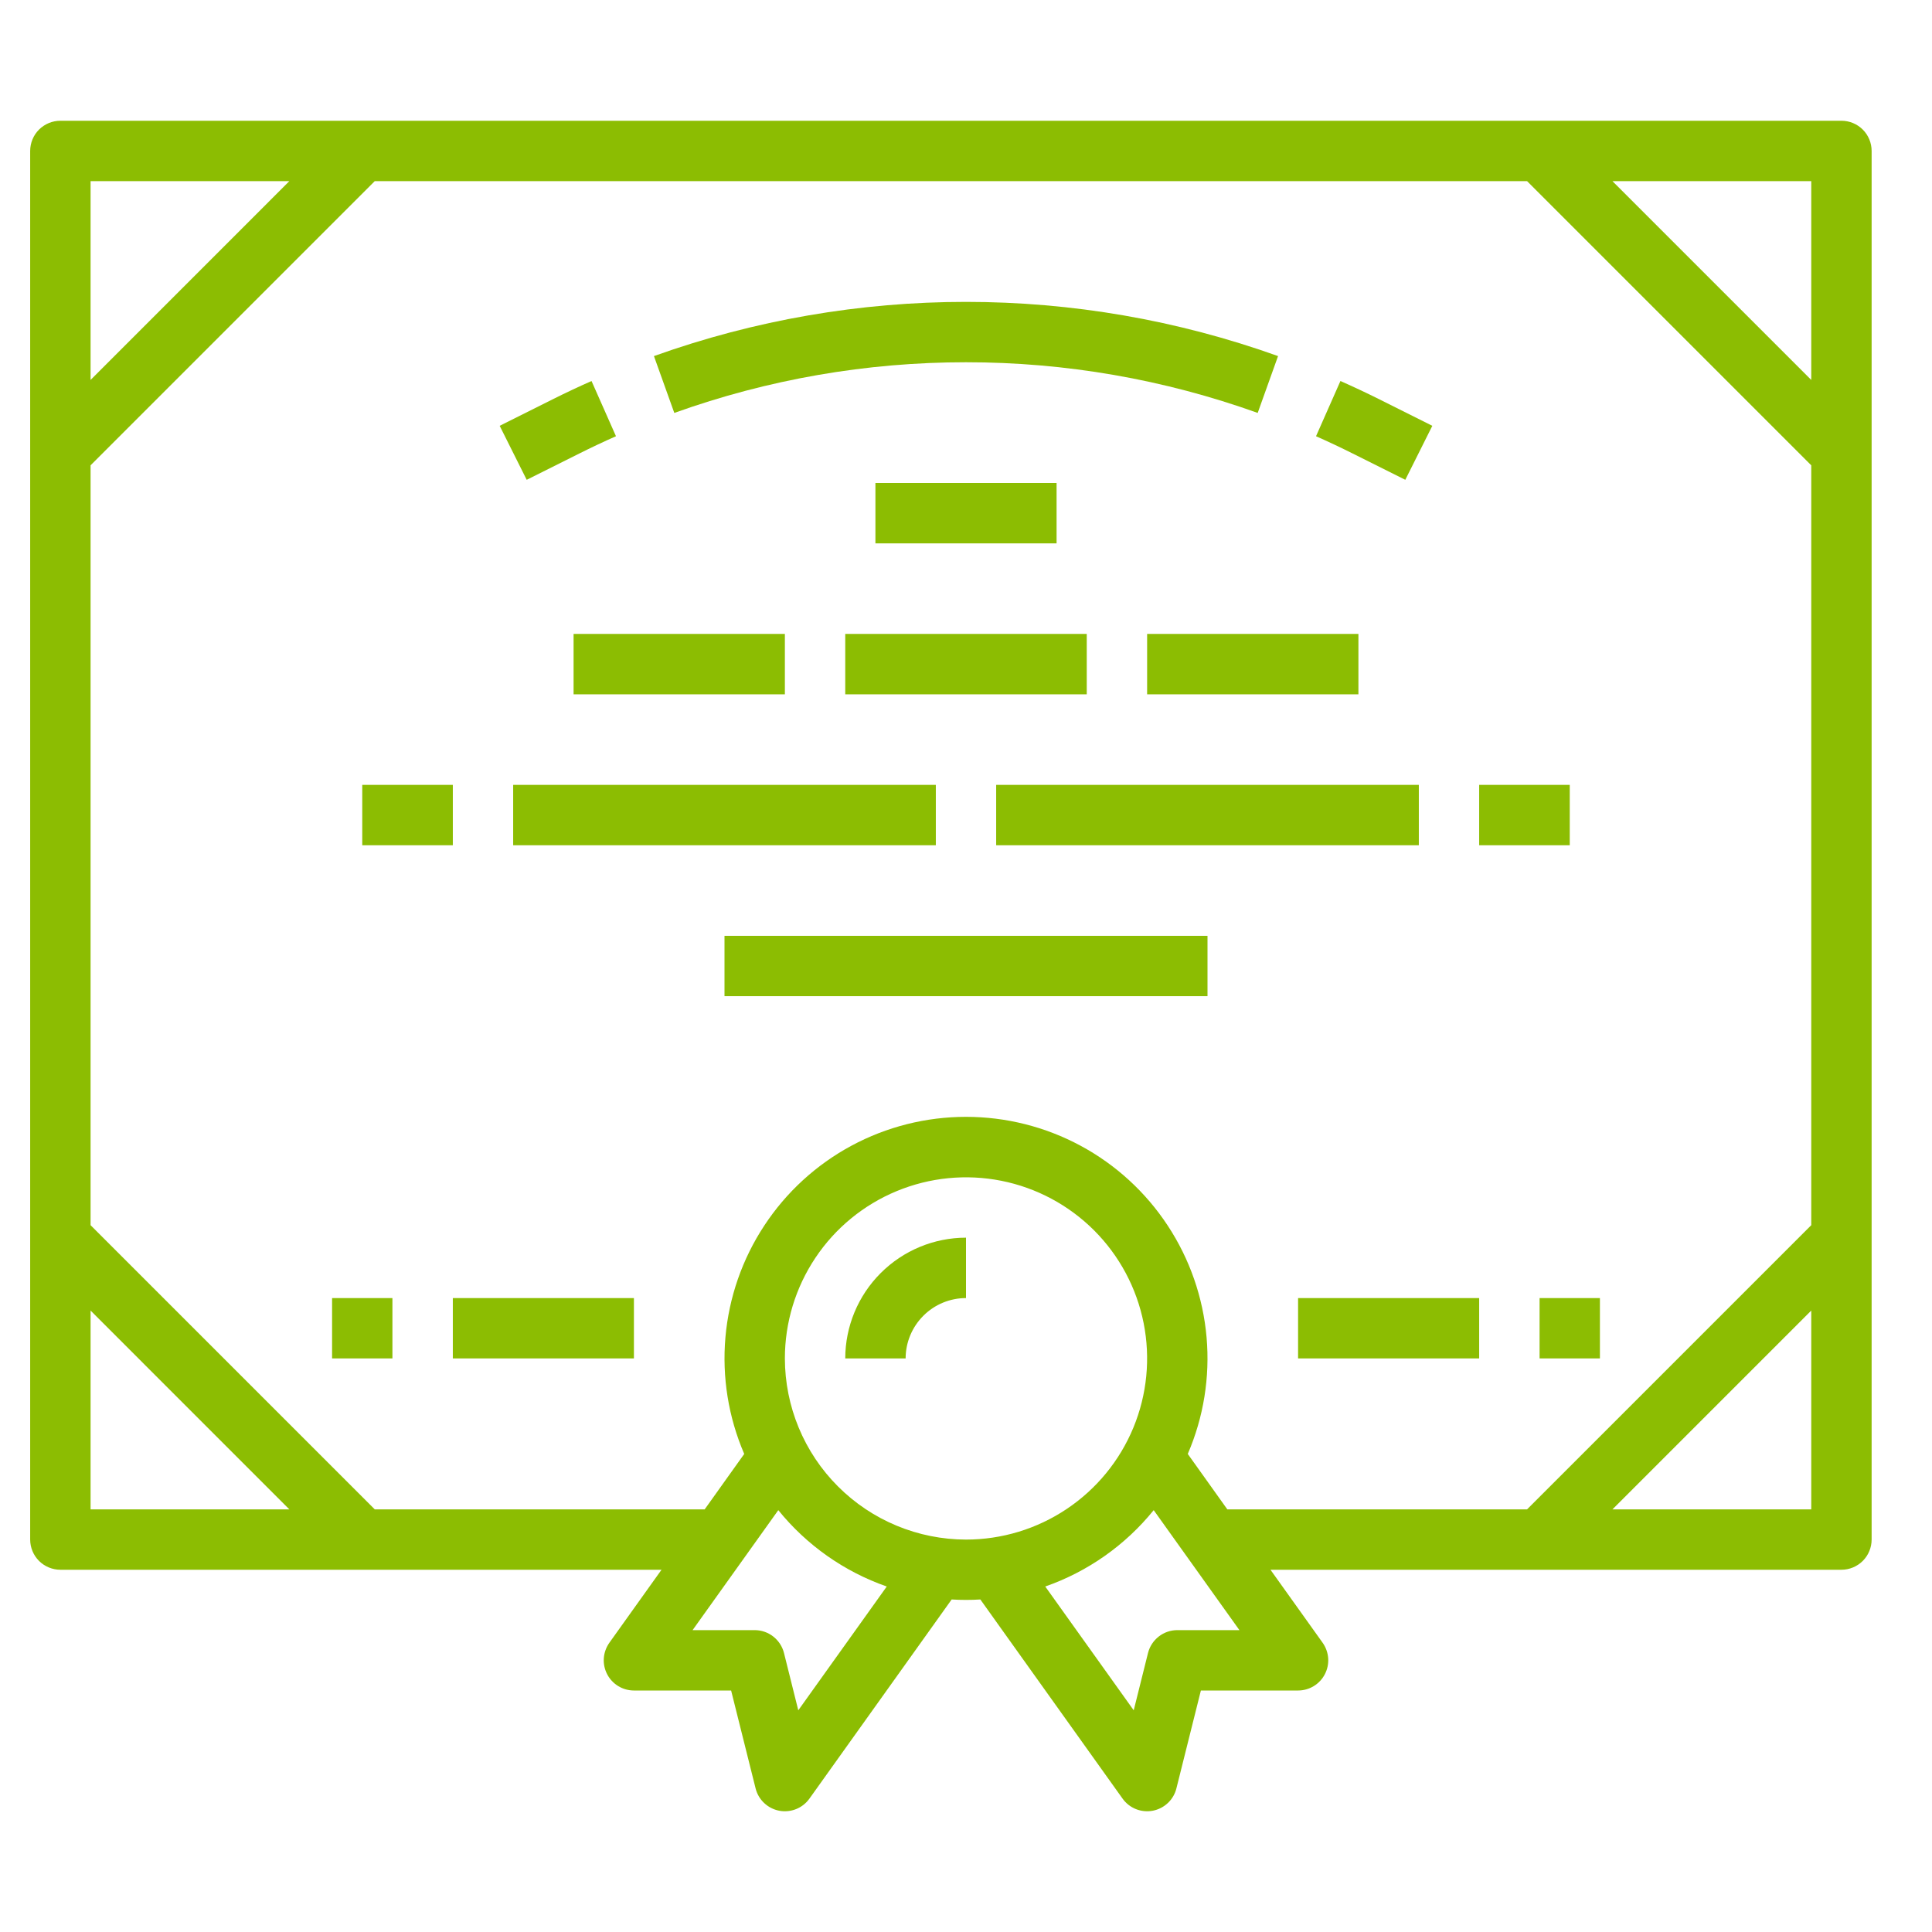
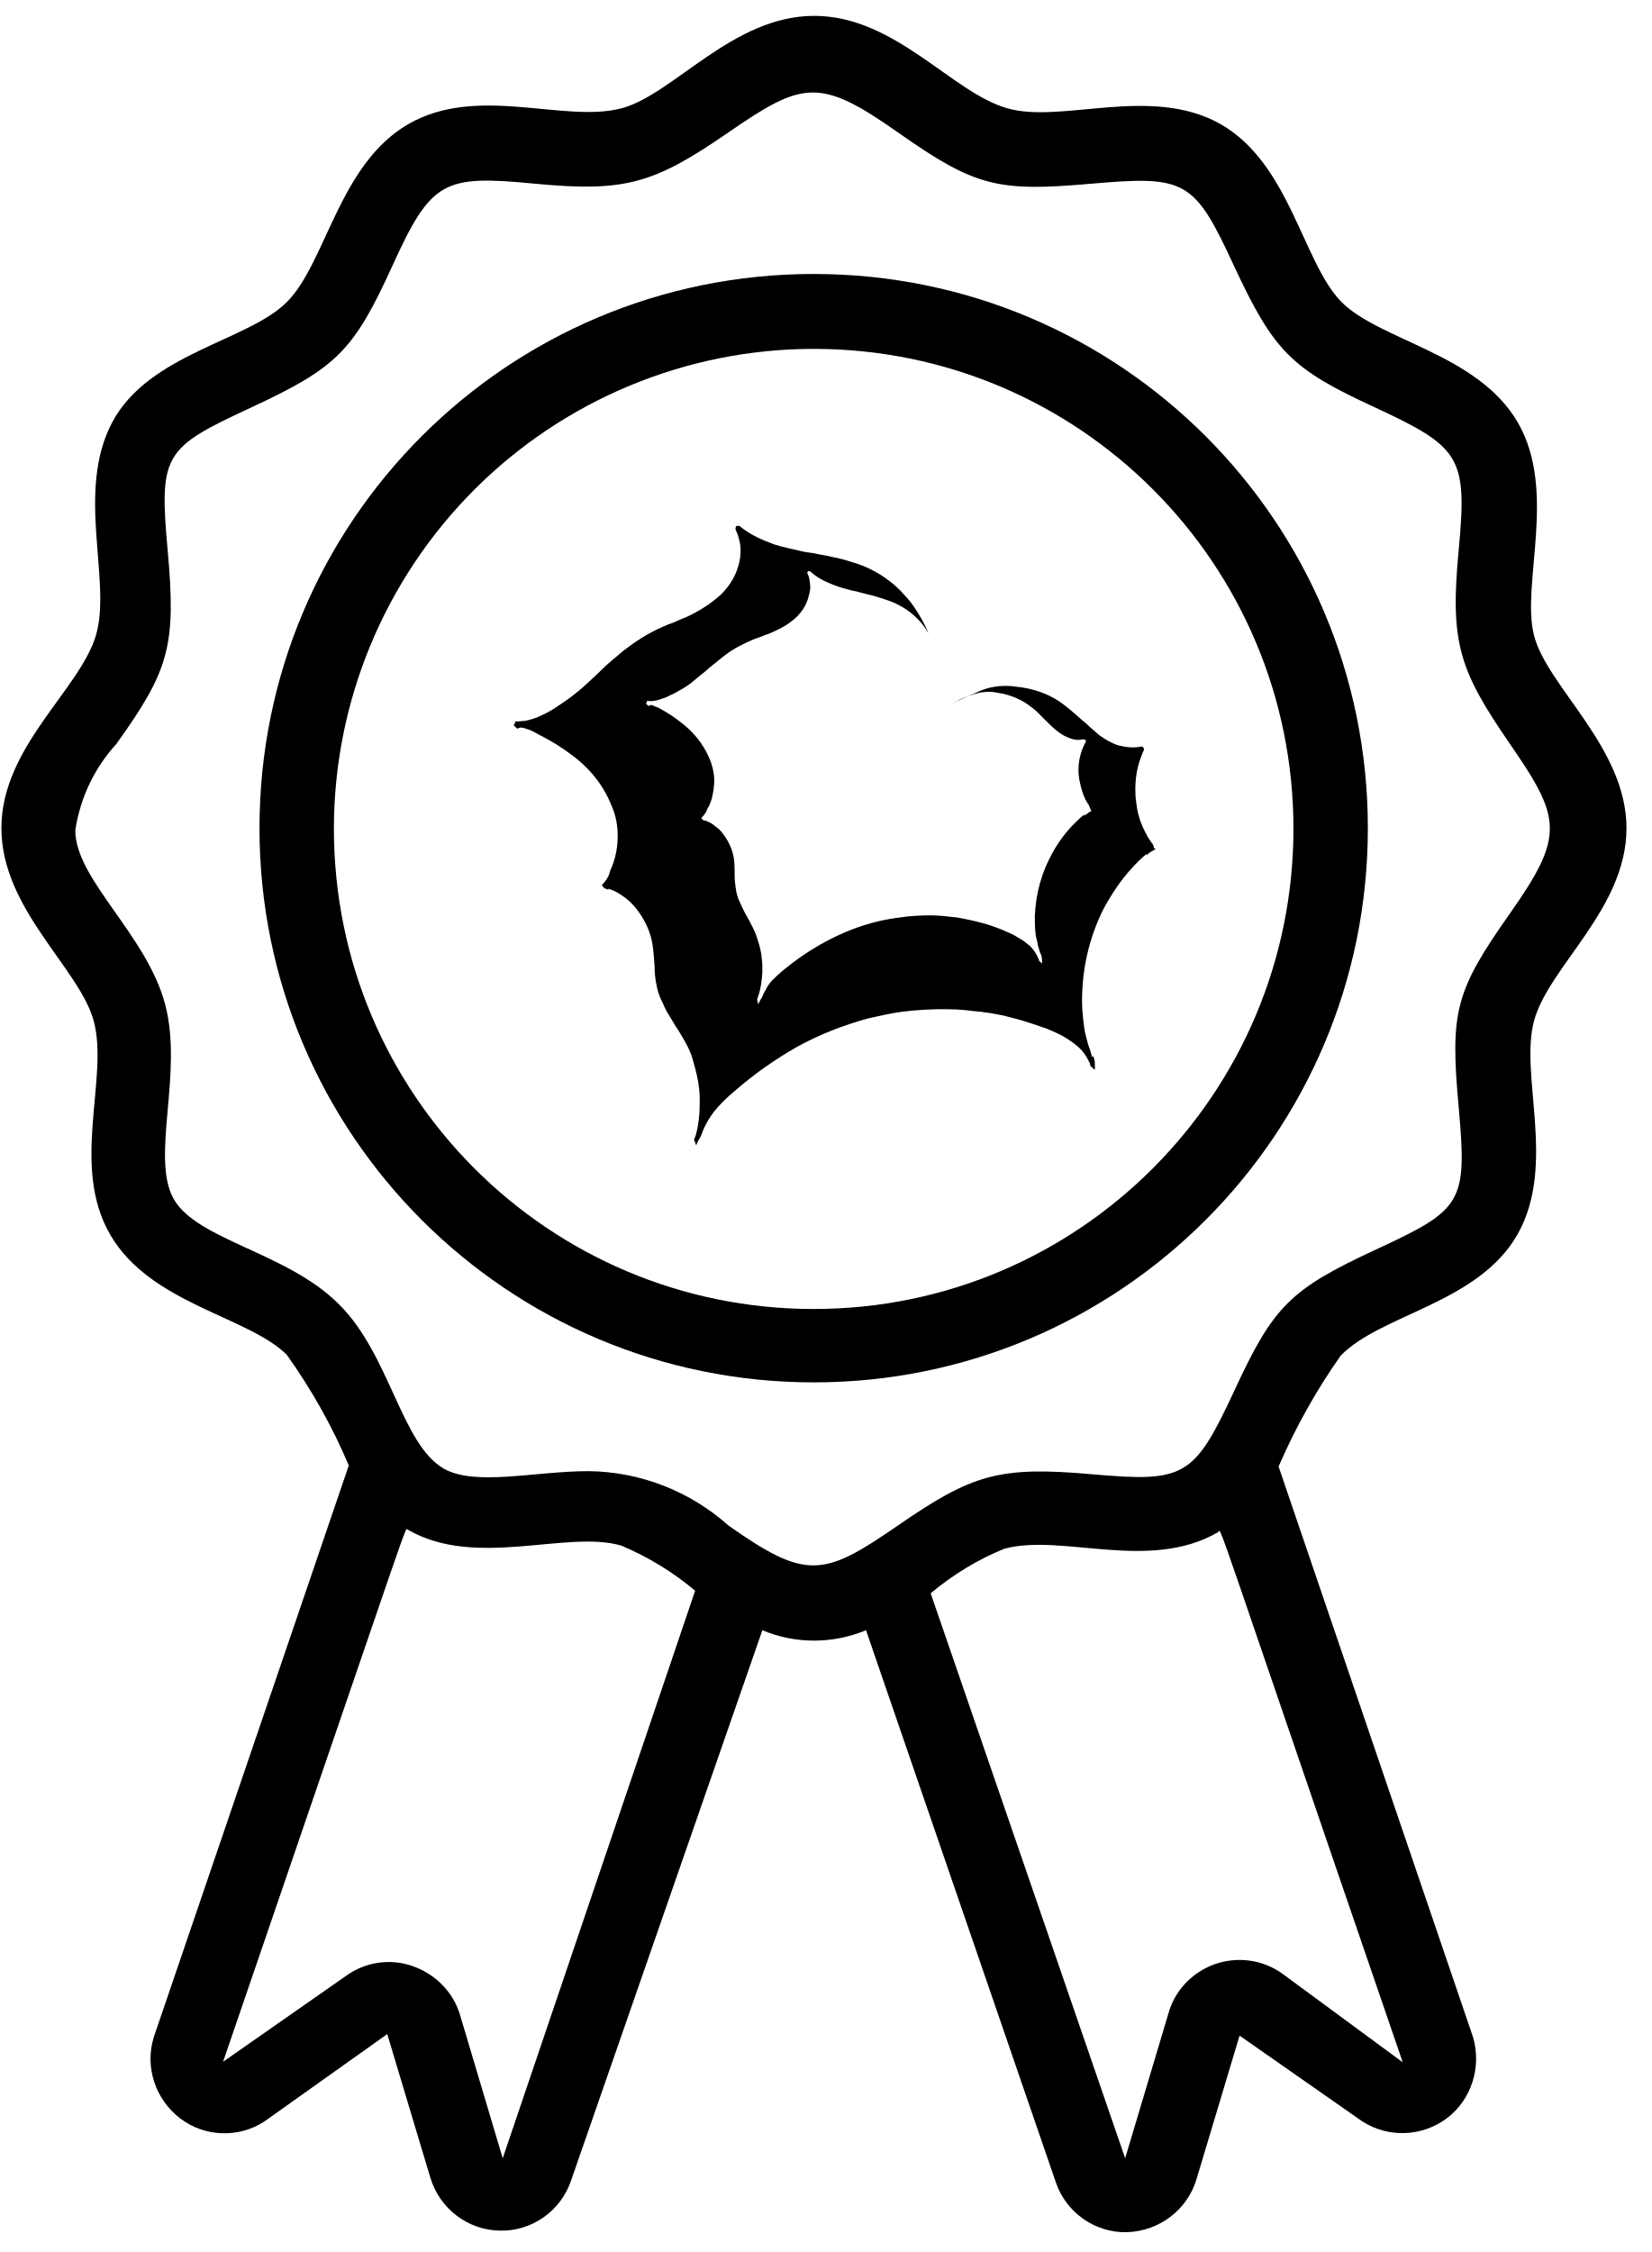
- <svg xmlns="http://www.w3.org/2000/svg" width="52" height="52" viewBox="0 0 52 52" fill="none">
-   <path d="M49.562 3.25H1.625C1.41 3.25 1.203 3.336 1.05 3.488C0.898 3.64 0.813 3.847 0.812 4.062V41.438C0.813 41.653 0.898 41.86 1.05 42.012C1.203 42.164 1.41 42.25 1.625 42.25H17.805L16.401 44.215C16.315 44.337 16.263 44.48 16.252 44.629C16.241 44.778 16.272 44.926 16.34 45.059C16.408 45.192 16.512 45.303 16.639 45.381C16.767 45.459 16.913 45.5 17.062 45.5H19.678L20.337 48.135C20.374 48.285 20.454 48.422 20.567 48.528C20.68 48.635 20.821 48.707 20.973 48.736C21.126 48.765 21.284 48.749 21.427 48.692C21.572 48.634 21.696 48.536 21.786 48.41L25.614 43.05C25.742 43.058 25.87 43.062 26 43.062C26.13 43.062 26.258 43.058 26.386 43.05L30.214 48.41C30.304 48.536 30.428 48.634 30.573 48.692C30.716 48.749 30.874 48.765 31.026 48.736C31.179 48.707 31.32 48.635 31.433 48.528C31.546 48.422 31.626 48.285 31.663 48.135L32.322 45.5H34.938C35.087 45.5 35.233 45.459 35.361 45.381C35.488 45.303 35.592 45.192 35.66 45.059C35.728 44.926 35.759 44.778 35.748 44.629C35.737 44.48 35.685 44.337 35.599 44.215L34.195 42.25H49.562C49.778 42.25 49.985 42.164 50.137 42.012C50.289 41.86 50.375 41.653 50.375 41.438V4.062C50.375 3.847 50.289 3.64 50.137 3.488C49.985 3.336 49.778 3.25 49.562 3.25ZM48.75 10.226L43.399 4.875H48.75V10.226ZM7.788 4.875L2.438 10.226V4.875H7.788ZM2.438 35.274L7.788 40.625H2.438V35.274ZM21.486 46.033L21.101 44.49C21.057 44.315 20.955 44.159 20.812 44.047C20.67 43.936 20.494 43.875 20.312 43.875H18.641L20.948 40.646C21.711 41.589 22.722 42.301 23.867 42.701L21.486 46.033ZM21.125 36.562C21.125 35.598 21.411 34.656 21.947 33.854C22.482 33.052 23.244 32.428 24.134 32.059C25.025 31.69 26.005 31.593 26.951 31.781C27.897 31.969 28.765 32.434 29.447 33.115C30.129 33.797 30.593 34.666 30.781 35.611C30.969 36.557 30.873 37.537 30.504 38.428C30.135 39.319 29.51 40.08 28.708 40.616C27.907 41.152 26.964 41.438 26 41.438C24.707 41.436 23.468 40.922 22.555 40.008C21.64 39.094 21.127 37.855 21.125 36.562ZM31.688 43.875C31.506 43.875 31.33 43.936 31.188 44.047C31.045 44.159 30.943 44.315 30.899 44.49L30.514 46.033L28.133 42.701C29.278 42.301 30.289 41.589 31.052 40.646L33.359 43.875H31.688ZM31.969 39.133C32.395 38.145 32.569 37.065 32.475 35.993C32.381 34.92 32.022 33.887 31.43 32.988C30.839 32.088 30.033 31.349 29.085 30.838C28.137 30.327 27.077 30.06 26 30.06C24.923 30.06 23.863 30.327 22.915 30.838C21.967 31.349 21.161 32.088 20.57 32.988C19.978 33.887 19.619 34.92 19.525 35.993C19.431 37.065 19.605 38.145 20.031 39.133L18.966 40.625H10.087L2.438 32.976V12.524L10.087 4.875H41.101L48.75 12.524V32.976L41.101 40.625H33.034L31.969 39.133ZM43.399 40.625L48.75 35.274V40.625H43.399Z" fill="#8CBD02" />
-   <path d="M12.188 34.938H17.062V36.562H12.188V34.938Z" fill="#8CBD02" />
-   <path d="M8.938 34.938H10.562V36.562H8.938V34.938Z" fill="#8CBD02" />
-   <path d="M34.938 34.938H39.812V36.562H34.938V34.938Z" fill="#8CBD02" />
-   <path d="M41.438 34.938H43.062V36.562H41.438V34.938Z" fill="#8CBD02" />
-   <path d="M15.589 12.208C15.914 12.045 16.247 11.888 16.579 11.741L15.921 10.255C15.566 10.412 15.21 10.58 14.862 10.754L13.449 11.461L14.176 12.914L15.589 12.208Z" fill="#8CBD02" />
-   <path d="M26 9.75C28.676 9.749 31.332 10.21 33.851 11.114L34.399 9.584C28.968 7.639 23.031 7.639 17.601 9.584L18.149 11.114C20.668 10.21 23.324 9.749 26 9.75Z" fill="#8CBD02" />
-   <path d="M37.824 12.914L38.551 11.461L37.138 10.754C36.79 10.58 36.433 10.412 36.078 10.255L35.421 11.741C35.753 11.888 36.086 12.045 36.411 12.208L37.824 12.914Z" fill="#8CBD02" />
-   <path d="M23.562 13H28.438V14.625H23.562V13Z" fill="#8CBD02" />
-   <path d="M15.438 17.062H21.125V18.688H15.438V17.062Z" fill="#8CBD02" />
-   <path d="M30.875 17.062H36.562V18.688H30.875V17.062Z" fill="#8CBD02" />
-   <path d="M22.75 17.062H29.25V18.688H22.75V17.062Z" fill="#8CBD02" />
-   <path d="M9.75 21.125H12.188V22.75H9.75V21.125Z" fill="#8CBD02" />
-   <path d="M13.812 21.125H25.188V22.75H13.812V21.125Z" fill="#8CBD02" />
-   <path d="M39.812 21.125H42.25V22.75H39.812V21.125Z" fill="#8CBD02" />
-   <path d="M26.812 21.125H38.188V22.75H26.812V21.125Z" fill="#8CBD02" />
-   <path d="M19.5 25.188H32.5V26.812H19.5V25.188Z" fill="#8CBD02" />
-   <path d="M22.75 36.562H24.375C24.375 36.132 24.547 35.719 24.852 35.414C25.156 35.109 25.569 34.938 26 34.938V33.312C25.138 33.313 24.312 33.656 23.703 34.266C23.094 34.875 22.751 35.701 22.75 36.562Z" fill="#8CBD02" />
+ <svg xmlns="http://www.w3.org/2000/svg" width="66" height="90" viewBox="0 0 66 90" fill="none">
+   <path d="M3.747 40.809C4.362 43.064 2.804 46.592 4.403 49.34C6.003 52.108 9.899 52.601 11.458 54.139C12.442 55.513 13.283 57.01 13.939 58.568L6.146 81.414C5.777 82.603 6.208 83.895 7.192 84.654C8.177 85.413 9.551 85.454 10.576 84.777L15.477 81.291L17.2 87.033C17.569 88.264 18.697 89.125 19.969 89.145C21.24 89.186 22.409 88.366 22.819 87.156L30.469 65.151C31.781 65.705 33.278 65.705 34.611 65.151L42.199 87.218C42.609 88.428 43.778 89.248 45.05 89.207C46.321 89.166 47.449 88.325 47.818 87.095L49.541 81.353L54.442 84.777C55.488 85.454 56.842 85.393 57.826 84.654C58.81 83.916 59.221 82.603 58.872 81.414L51.1 58.609C51.776 57.051 52.597 55.574 53.581 54.18C55.181 52.519 59.098 52.088 60.656 49.319C62.215 46.551 60.718 42.962 61.312 40.788C61.907 38.614 65.004 36.317 65.004 33.098C65.004 29.878 61.846 27.458 61.312 25.407C60.779 23.356 62.256 19.624 60.656 16.876C59.057 14.128 55.14 13.615 53.602 12.057C52.063 10.477 51.551 6.54 48.782 4.961C45.993 3.382 42.425 4.961 40.251 4.325C38.057 3.71 35.78 0.634 32.54 0.634C29.279 0.634 26.921 3.771 24.85 4.325C22.553 4.94 19.087 3.361 16.318 4.961C13.55 6.561 13.037 10.477 11.479 12.057C9.92 13.636 5.962 14.107 4.485 16.876C3.009 19.665 4.485 23.233 3.829 25.407C3.173 27.581 0.056 29.857 0.056 33.098C0.056 36.338 3.193 38.717 3.747 40.809ZM20.092 86.254L18.369 80.471C18.082 79.568 17.364 78.871 16.462 78.564C15.559 78.256 14.575 78.42 13.816 78.974L8.915 82.398C16.811 59.368 16.154 61.132 16.298 61.132C19.005 62.711 22.655 61.132 24.829 61.768C25.895 62.219 26.88 62.813 27.782 63.572L20.092 86.254ZM51.243 78.871C50.464 78.317 49.459 78.174 48.536 78.502C47.634 78.83 46.937 79.568 46.69 80.491L44.968 86.254L37.195 63.675C38.077 62.937 39.082 62.321 40.148 61.891C42.466 61.275 45.911 62.834 48.68 61.234C48.844 61.152 48.167 59.43 56.062 82.419L51.243 78.871ZM4.649 29.734C6.762 26.781 7.049 25.817 6.7 21.982C6.352 18.148 6.557 17.901 10.002 16.302C13.447 14.702 14.124 14.046 15.683 10.621C17.241 7.196 17.733 6.991 21.363 7.34C24.993 7.688 26.142 7.34 29.115 5.289C32.089 3.238 32.766 3.095 35.883 5.289C39 7.483 39.882 7.668 43.635 7.34C47.388 7.012 47.736 7.196 49.315 10.621C50.915 14.046 51.592 14.743 54.996 16.302C58.38 17.881 58.647 18.27 58.298 21.982C57.949 25.674 58.298 26.761 60.349 29.734C62.399 32.708 62.543 33.385 60.349 36.502C58.154 39.619 57.949 40.419 58.298 44.254C58.647 48.089 58.441 48.335 54.996 49.935C51.551 51.534 50.895 52.19 49.315 55.615C47.716 59.04 47.347 59.245 43.635 58.917C39.923 58.589 38.856 58.917 35.883 60.968C32.909 63.019 32.232 63.162 29.115 60.968C27.577 59.594 25.588 58.814 23.517 58.794C21.384 58.794 18.984 59.409 17.733 58.691C16.031 57.707 15.58 54.118 13.529 52.108C11.479 50.058 7.89 49.565 6.946 47.925C6.003 46.264 7.336 42.9 6.598 40.132C5.859 37.343 3.009 35.148 3.009 33.18C3.214 31.847 3.788 30.678 4.649 29.734Z" fill="black" />
+   <path d="M32.52 55.246C44.742 55.246 54.668 45.341 54.668 33.098C54.668 20.855 44.763 10.949 32.52 10.949C20.276 10.949 10.371 20.855 10.371 33.098C10.371 45.341 20.297 55.246 32.52 55.246ZM32.52 13.943C43.122 13.943 51.694 22.536 51.694 33.118C51.694 43.7 43.122 52.313 32.52 52.313C21.917 52.313 13.345 43.721 13.345 33.118C13.345 28.032 15.375 23.151 18.964 19.562C22.553 15.974 27.433 13.943 32.52 13.943Z" fill="black" />
+   <path d="M38.098 28.176C38.098 28.135 38.118 28.114 38.139 28.094C38.098 28.114 38.098 28.155 38.098 28.176Z" fill="black" />
+   <path d="M46.198 33.918L46.137 33.959C46.075 34 46.055 34.02 45.993 34.041L45.809 34.185L45.829 34.123C45.624 34.287 45.419 34.492 45.234 34.697C44.783 35.19 44.414 35.743 44.086 36.358C43.512 37.527 43.245 38.737 43.245 40.029C43.245 40.378 43.286 40.747 43.348 41.178C43.368 41.301 43.409 41.424 43.43 41.526C43.471 41.649 43.491 41.793 43.553 41.916L43.635 42.203C43.635 42.224 43.635 42.224 43.655 42.244L43.696 42.203L43.737 42.347C43.758 42.429 43.758 42.511 43.758 42.593V42.757L43.635 42.654C43.635 42.634 43.614 42.634 43.594 42.613L43.573 42.593V42.552C43.573 42.531 43.553 42.49 43.553 42.49C43.43 42.224 43.286 41.998 43.06 41.813C42.896 41.67 42.712 41.547 42.507 41.424C42.322 41.321 42.097 41.219 41.85 41.116C41.379 40.952 40.907 40.788 40.415 40.665C39.882 40.522 39.349 40.44 38.815 40.398C38.508 40.357 38.241 40.337 37.995 40.337C37.318 40.316 36.642 40.357 36.006 40.44C35.575 40.501 35.124 40.603 34.673 40.706C33.709 40.973 32.745 41.342 31.822 41.855C31.002 42.326 30.161 42.9 29.32 43.639C29.095 43.823 28.89 44.028 28.664 44.274C28.459 44.5 28.295 44.767 28.172 45.013C28.11 45.136 28.069 45.238 28.028 45.361L27.967 45.484C27.946 45.505 27.946 45.546 27.926 45.546L27.823 45.772L27.762 45.607C27.741 45.566 27.741 45.546 27.741 45.546C27.762 45.484 27.782 45.423 27.803 45.382C27.926 44.951 27.967 44.5 27.967 43.987C27.967 43.741 27.946 43.495 27.905 43.249C27.844 42.88 27.741 42.531 27.639 42.183C27.536 41.895 27.372 41.608 27.187 41.301C27.126 41.198 27.064 41.096 27.003 41.014C26.941 40.911 26.88 40.809 26.818 40.706C26.675 40.48 26.572 40.296 26.49 40.091C26.347 39.824 26.265 39.558 26.224 39.291C26.183 39.086 26.162 38.86 26.162 38.614C26.142 38.348 26.121 38.04 26.08 37.753C25.998 37.22 25.752 36.707 25.383 36.256C25.239 36.092 25.096 35.948 24.911 35.825C24.747 35.702 24.562 35.6 24.378 35.538C24.357 35.538 24.337 35.518 24.316 35.518V35.559L24.152 35.497L24.05 35.374L24.111 35.312C24.234 35.169 24.316 35.046 24.357 34.902C24.357 34.861 24.378 34.841 24.378 34.841V34.82C24.398 34.759 24.419 34.738 24.439 34.677C24.604 34.287 24.686 33.856 24.686 33.405C24.686 33.016 24.624 32.605 24.439 32.195C24.132 31.416 23.599 30.719 22.84 30.165C22.491 29.898 22.102 29.652 21.671 29.427C21.527 29.365 21.384 29.263 21.24 29.201C21.158 29.16 21.056 29.14 20.953 29.099C20.892 29.078 20.851 29.078 20.789 29.078C20.768 29.078 20.748 29.099 20.727 29.099L20.666 29.119L20.625 29.078C20.584 29.037 20.563 29.017 20.522 28.976L20.584 28.914V28.832H20.707C20.789 28.832 20.871 28.811 20.974 28.811C21.179 28.77 21.404 28.709 21.65 28.586C21.876 28.483 22.102 28.36 22.327 28.196C22.614 28.012 22.922 27.786 23.188 27.561C23.455 27.335 23.701 27.089 23.968 26.843L24.029 26.781C24.296 26.515 24.583 26.289 24.87 26.043C25.362 25.653 25.895 25.305 26.47 25.059C26.613 24.997 26.736 24.936 26.88 24.895L27.023 24.833C27.167 24.771 27.29 24.71 27.413 24.669C27.68 24.546 27.905 24.423 28.131 24.279C28.397 24.115 28.623 23.931 28.828 23.746C29.218 23.357 29.443 22.926 29.546 22.475C29.607 22.208 29.607 21.982 29.587 21.777C29.546 21.572 29.505 21.388 29.423 21.224C29.402 21.183 29.382 21.142 29.402 21.08L29.423 21.019H29.484C29.546 20.998 29.587 21.039 29.628 21.08C29.997 21.367 30.428 21.572 30.94 21.757C31.33 21.88 31.679 21.941 32.007 22.023C32.171 22.064 32.335 22.085 32.499 22.105C32.745 22.167 32.991 22.188 33.217 22.249C33.565 22.311 33.894 22.413 34.222 22.516C34.898 22.741 35.493 23.11 35.985 23.603C36.17 23.808 36.375 24.013 36.519 24.238C36.765 24.587 36.949 24.936 37.113 25.305C37.011 25.141 36.908 24.997 36.785 24.854C36.457 24.484 36.067 24.218 35.596 24.033C35.37 23.951 35.124 23.869 34.898 23.808C34.734 23.767 34.57 23.726 34.406 23.685C34.283 23.644 34.181 23.623 34.058 23.603C33.832 23.541 33.565 23.48 33.319 23.377C32.95 23.233 32.663 23.09 32.417 22.864C32.396 22.844 32.355 22.823 32.335 22.823H32.294L32.273 22.864C32.253 22.905 32.273 22.926 32.294 22.967C32.355 23.09 32.355 23.213 32.376 23.357C32.396 23.5 32.376 23.644 32.314 23.849C32.232 24.177 32.048 24.464 31.781 24.71C31.638 24.833 31.474 24.956 31.289 25.059C31.125 25.141 30.981 25.223 30.776 25.305C30.694 25.346 30.592 25.366 30.51 25.407L30.407 25.448C30.305 25.489 30.223 25.51 30.12 25.551C29.73 25.715 29.32 25.92 28.972 26.186C28.767 26.351 28.561 26.515 28.356 26.679L28.295 26.74C28.11 26.904 27.905 27.048 27.721 27.212C27.536 27.376 27.331 27.499 27.105 27.622C26.941 27.725 26.777 27.786 26.613 27.868C26.449 27.93 26.285 27.991 26.121 28.012C26.059 28.012 25.977 28.032 25.936 28.012H25.854V28.073L25.813 28.114C25.834 28.135 25.875 28.176 25.875 28.176L25.916 28.217L25.957 28.196C25.957 28.196 25.977 28.196 25.998 28.176C26.039 28.176 26.059 28.176 26.101 28.196C26.183 28.237 26.244 28.258 26.306 28.278C26.408 28.34 26.49 28.381 26.593 28.442C26.88 28.607 27.146 28.811 27.372 28.996C27.864 29.406 28.213 29.919 28.418 30.473C28.52 30.78 28.561 31.067 28.541 31.334C28.52 31.642 28.459 31.949 28.336 32.216C28.315 32.257 28.295 32.277 28.274 32.298V32.318C28.274 32.339 28.254 32.359 28.254 32.38C28.213 32.462 28.151 32.565 28.069 32.647L28.028 32.688L28.09 32.77L28.192 32.811V32.79C28.213 32.79 28.233 32.79 28.233 32.811C28.377 32.872 28.5 32.934 28.602 33.036C28.726 33.118 28.828 33.221 28.91 33.344C29.156 33.672 29.3 34.02 29.341 34.39C29.361 34.595 29.361 34.8 29.361 35.005C29.361 35.169 29.382 35.333 29.402 35.477C29.423 35.641 29.464 35.846 29.566 36.051C29.628 36.194 29.689 36.317 29.771 36.481C29.812 36.543 29.854 36.645 29.895 36.707C29.936 36.769 29.977 36.851 30.017 36.933C30.141 37.158 30.223 37.363 30.284 37.568C30.366 37.815 30.428 38.061 30.448 38.327C30.469 38.491 30.469 38.676 30.469 38.84C30.448 39.188 30.407 39.517 30.305 39.804C30.284 39.845 30.284 39.886 30.264 39.927C30.264 39.947 30.264 39.968 30.264 39.988L30.305 40.132L30.387 39.968C30.387 39.947 30.407 39.927 30.428 39.906L30.469 39.824C30.51 39.742 30.53 39.66 30.592 39.578C30.674 39.394 30.797 39.23 30.961 39.086C31.125 38.922 31.289 38.778 31.453 38.655C32.068 38.163 32.663 37.794 33.278 37.486C33.934 37.158 34.632 36.912 35.329 36.769C35.637 36.707 35.944 36.666 36.272 36.625C36.724 36.584 37.195 36.563 37.667 36.605C37.831 36.625 38.016 36.645 38.241 36.666C38.61 36.728 38.979 36.81 39.349 36.912C39.697 37.015 40.025 37.138 40.333 37.281C40.497 37.343 40.641 37.445 40.784 37.527C40.928 37.609 41.051 37.712 41.174 37.815C41.317 37.958 41.42 38.122 41.502 38.307C41.502 38.327 41.522 38.348 41.522 38.368V38.389L41.543 38.409L41.563 38.43L41.645 38.512V38.389C41.645 38.327 41.645 38.266 41.625 38.225L41.604 38.122L41.584 38.143V38.122L41.522 37.917C41.502 37.835 41.461 37.753 41.461 37.65C41.44 37.589 41.42 37.486 41.399 37.404C41.358 37.117 41.358 36.851 41.358 36.605C41.399 35.702 41.625 34.861 42.076 34.062C42.302 33.651 42.589 33.262 42.917 32.934C43.06 32.79 43.184 32.667 43.348 32.544L43.327 32.605L43.471 32.503C43.512 32.482 43.532 32.441 43.573 32.441L43.614 32.421L43.594 32.359C43.573 32.298 43.553 32.277 43.532 32.216V32.195C43.471 32.134 43.45 32.052 43.389 31.97C43.266 31.724 43.204 31.478 43.142 31.191C43.122 31.047 43.102 30.924 43.102 30.801C43.102 30.411 43.184 30.062 43.348 29.734C43.368 29.693 43.389 29.673 43.389 29.652L43.409 29.611L43.389 29.591C43.389 29.591 43.368 29.55 43.327 29.55C43.307 29.55 43.266 29.55 43.245 29.55C43.102 29.591 42.958 29.57 42.773 29.509C42.671 29.468 42.568 29.427 42.466 29.365C42.363 29.304 42.281 29.242 42.179 29.16C42.056 29.058 41.933 28.935 41.809 28.811L41.748 28.75C41.687 28.689 41.584 28.586 41.522 28.524C41.42 28.422 41.338 28.34 41.215 28.258C40.887 27.991 40.517 27.827 40.087 27.725C39.984 27.704 39.861 27.684 39.738 27.663C39.472 27.622 39.184 27.663 38.918 27.745C38.795 27.786 38.692 27.827 38.569 27.868C38.467 27.909 38.385 27.95 38.282 27.991L38.18 28.053C38.159 28.073 38.139 28.073 38.118 28.094L38.098 28.114L38.118 28.094C38.139 28.073 38.18 28.053 38.2 28.032L38.364 27.971C38.508 27.909 38.631 27.848 38.774 27.786C38.938 27.725 39.082 27.643 39.246 27.581C39.615 27.438 39.984 27.396 40.395 27.417C40.579 27.438 40.743 27.458 40.887 27.479C41.502 27.581 42.056 27.807 42.507 28.155C42.671 28.278 42.814 28.401 42.958 28.524C43.081 28.627 43.184 28.73 43.307 28.832L43.409 28.914C43.573 29.078 43.758 29.222 43.942 29.386C44.086 29.488 44.209 29.57 44.373 29.652C44.537 29.734 44.681 29.796 44.824 29.816C45.091 29.878 45.296 29.878 45.501 29.857C45.562 29.837 45.583 29.837 45.624 29.837C45.685 29.837 45.706 29.898 45.706 29.898L45.727 29.939L45.706 30.001C45.685 30.042 45.665 30.083 45.645 30.145C45.439 30.637 45.357 31.149 45.378 31.703C45.378 31.888 45.419 32.093 45.439 32.277C45.501 32.667 45.645 33.036 45.829 33.364C45.891 33.508 45.973 33.59 46.034 33.692L46.055 33.713C46.096 33.774 46.116 33.836 46.116 33.898L46.198 33.918Z" fill="black" />
</svg>
